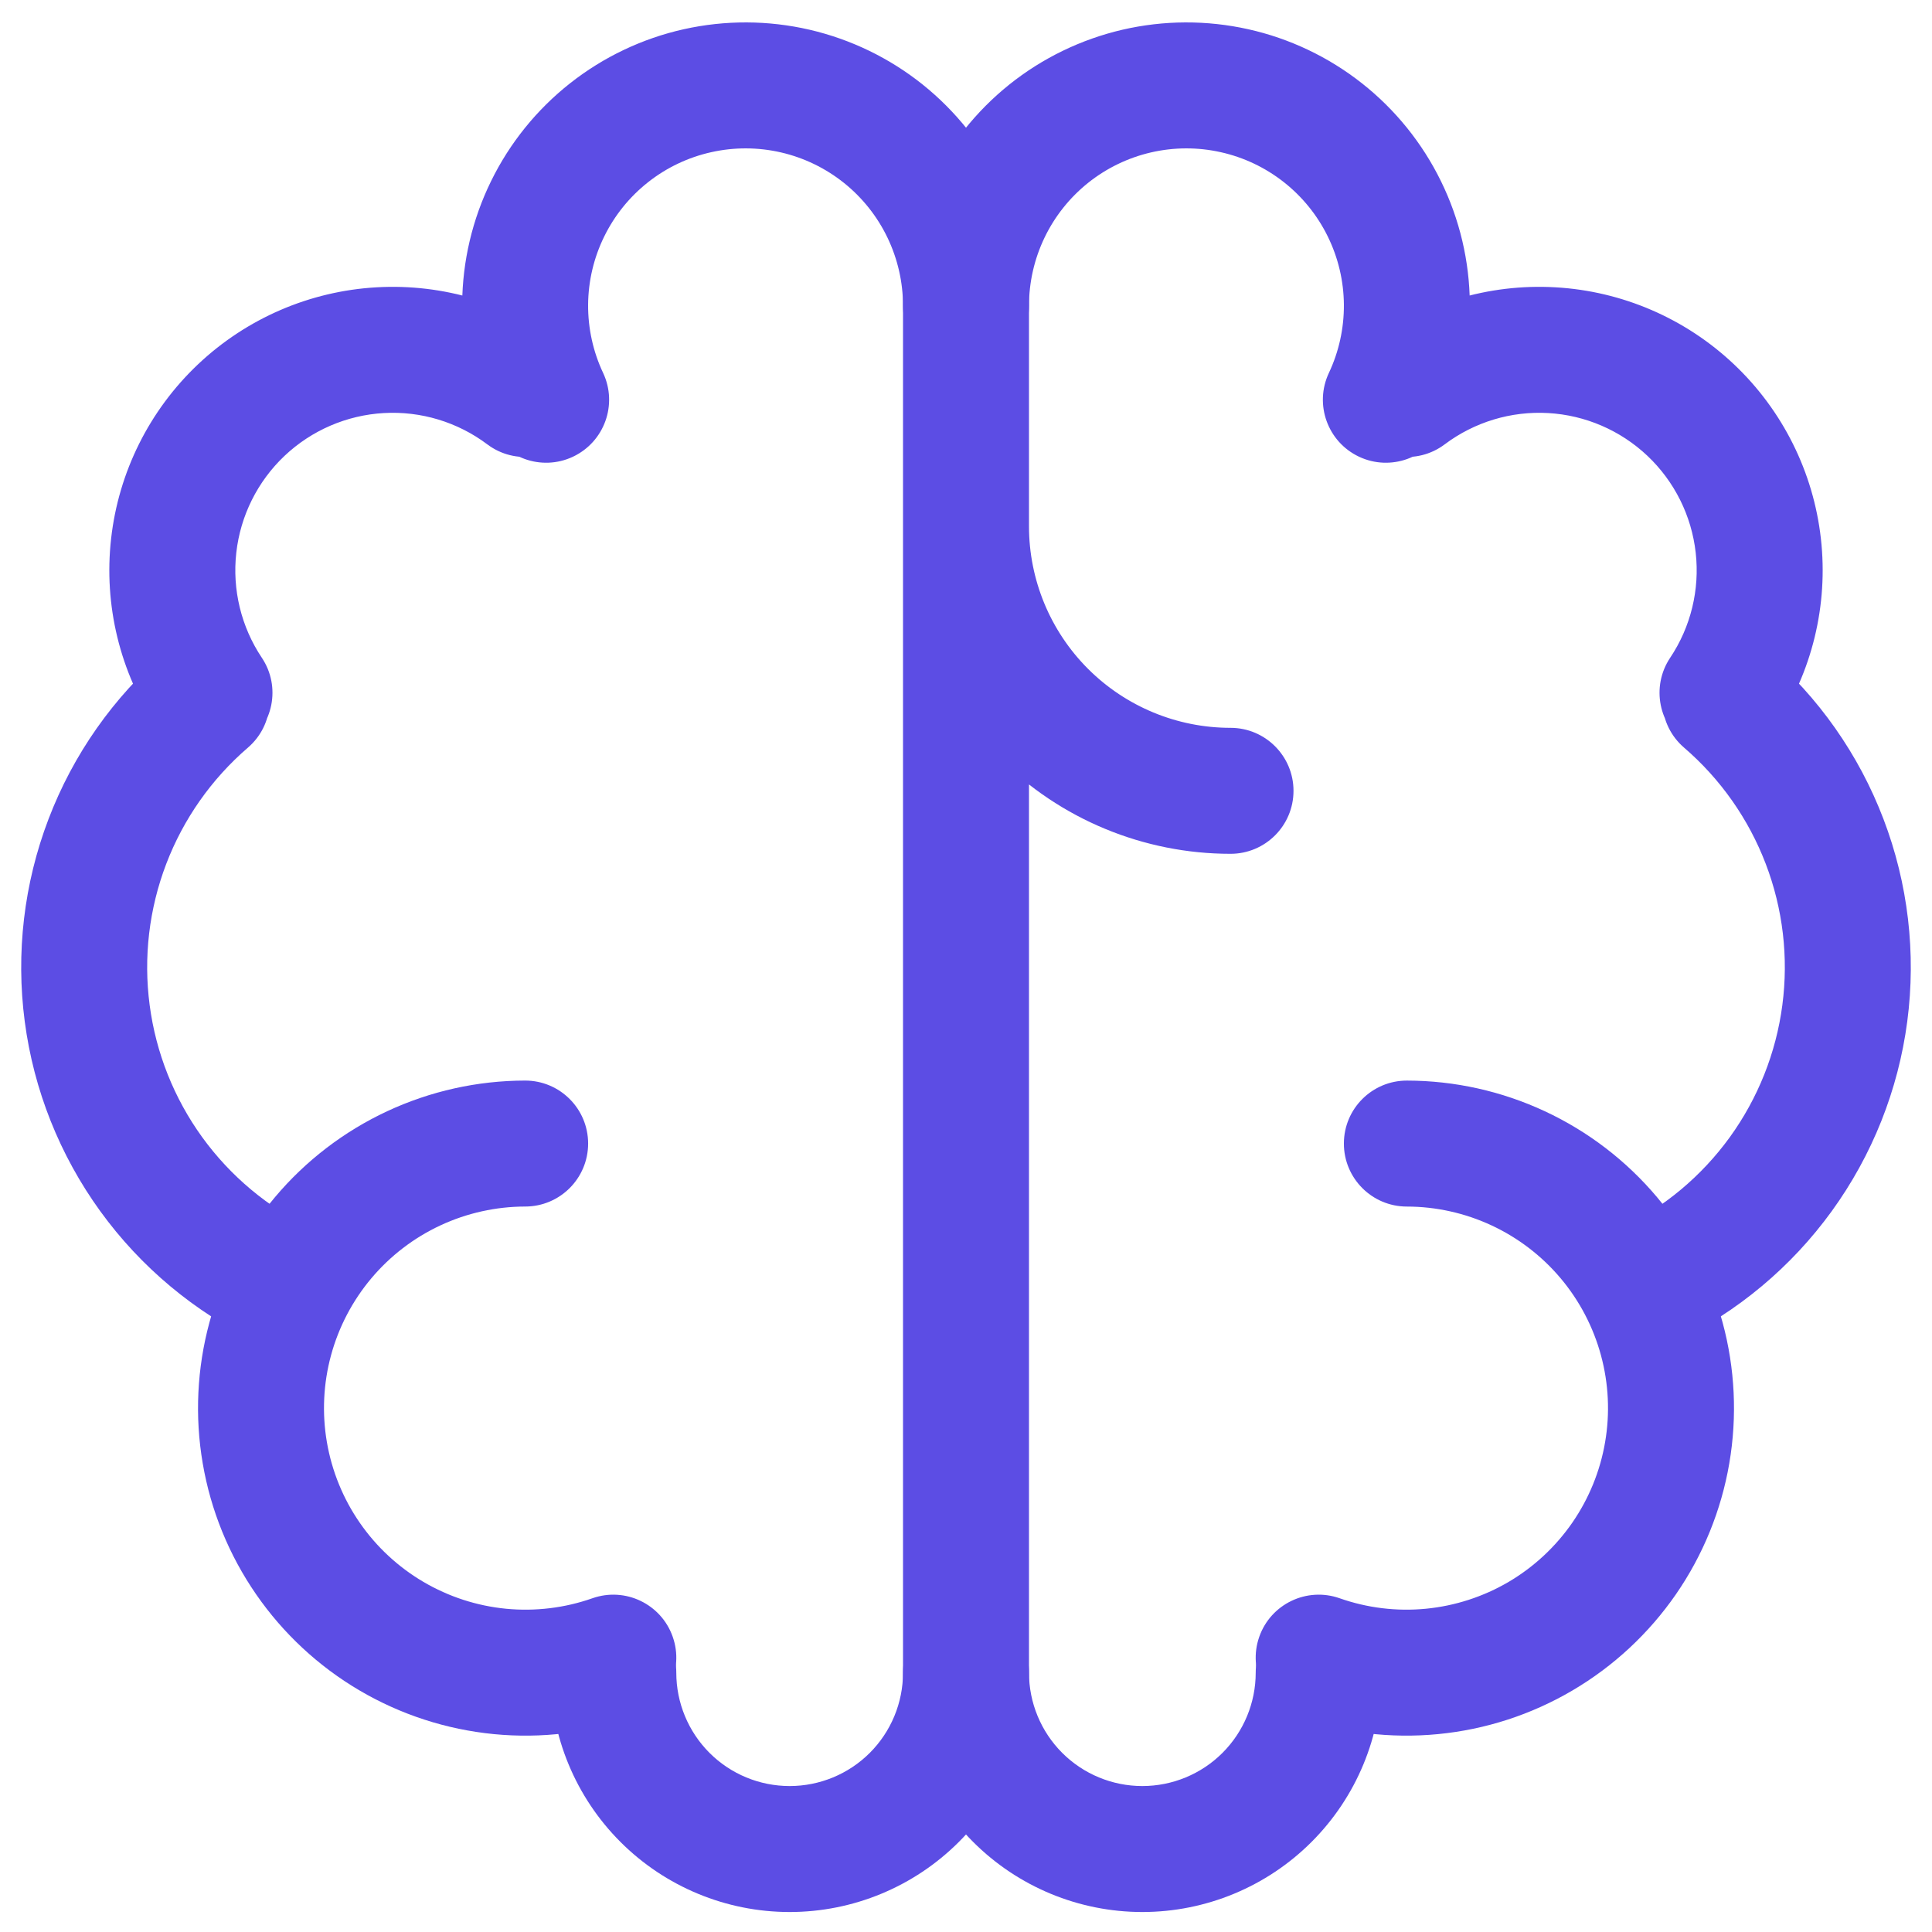
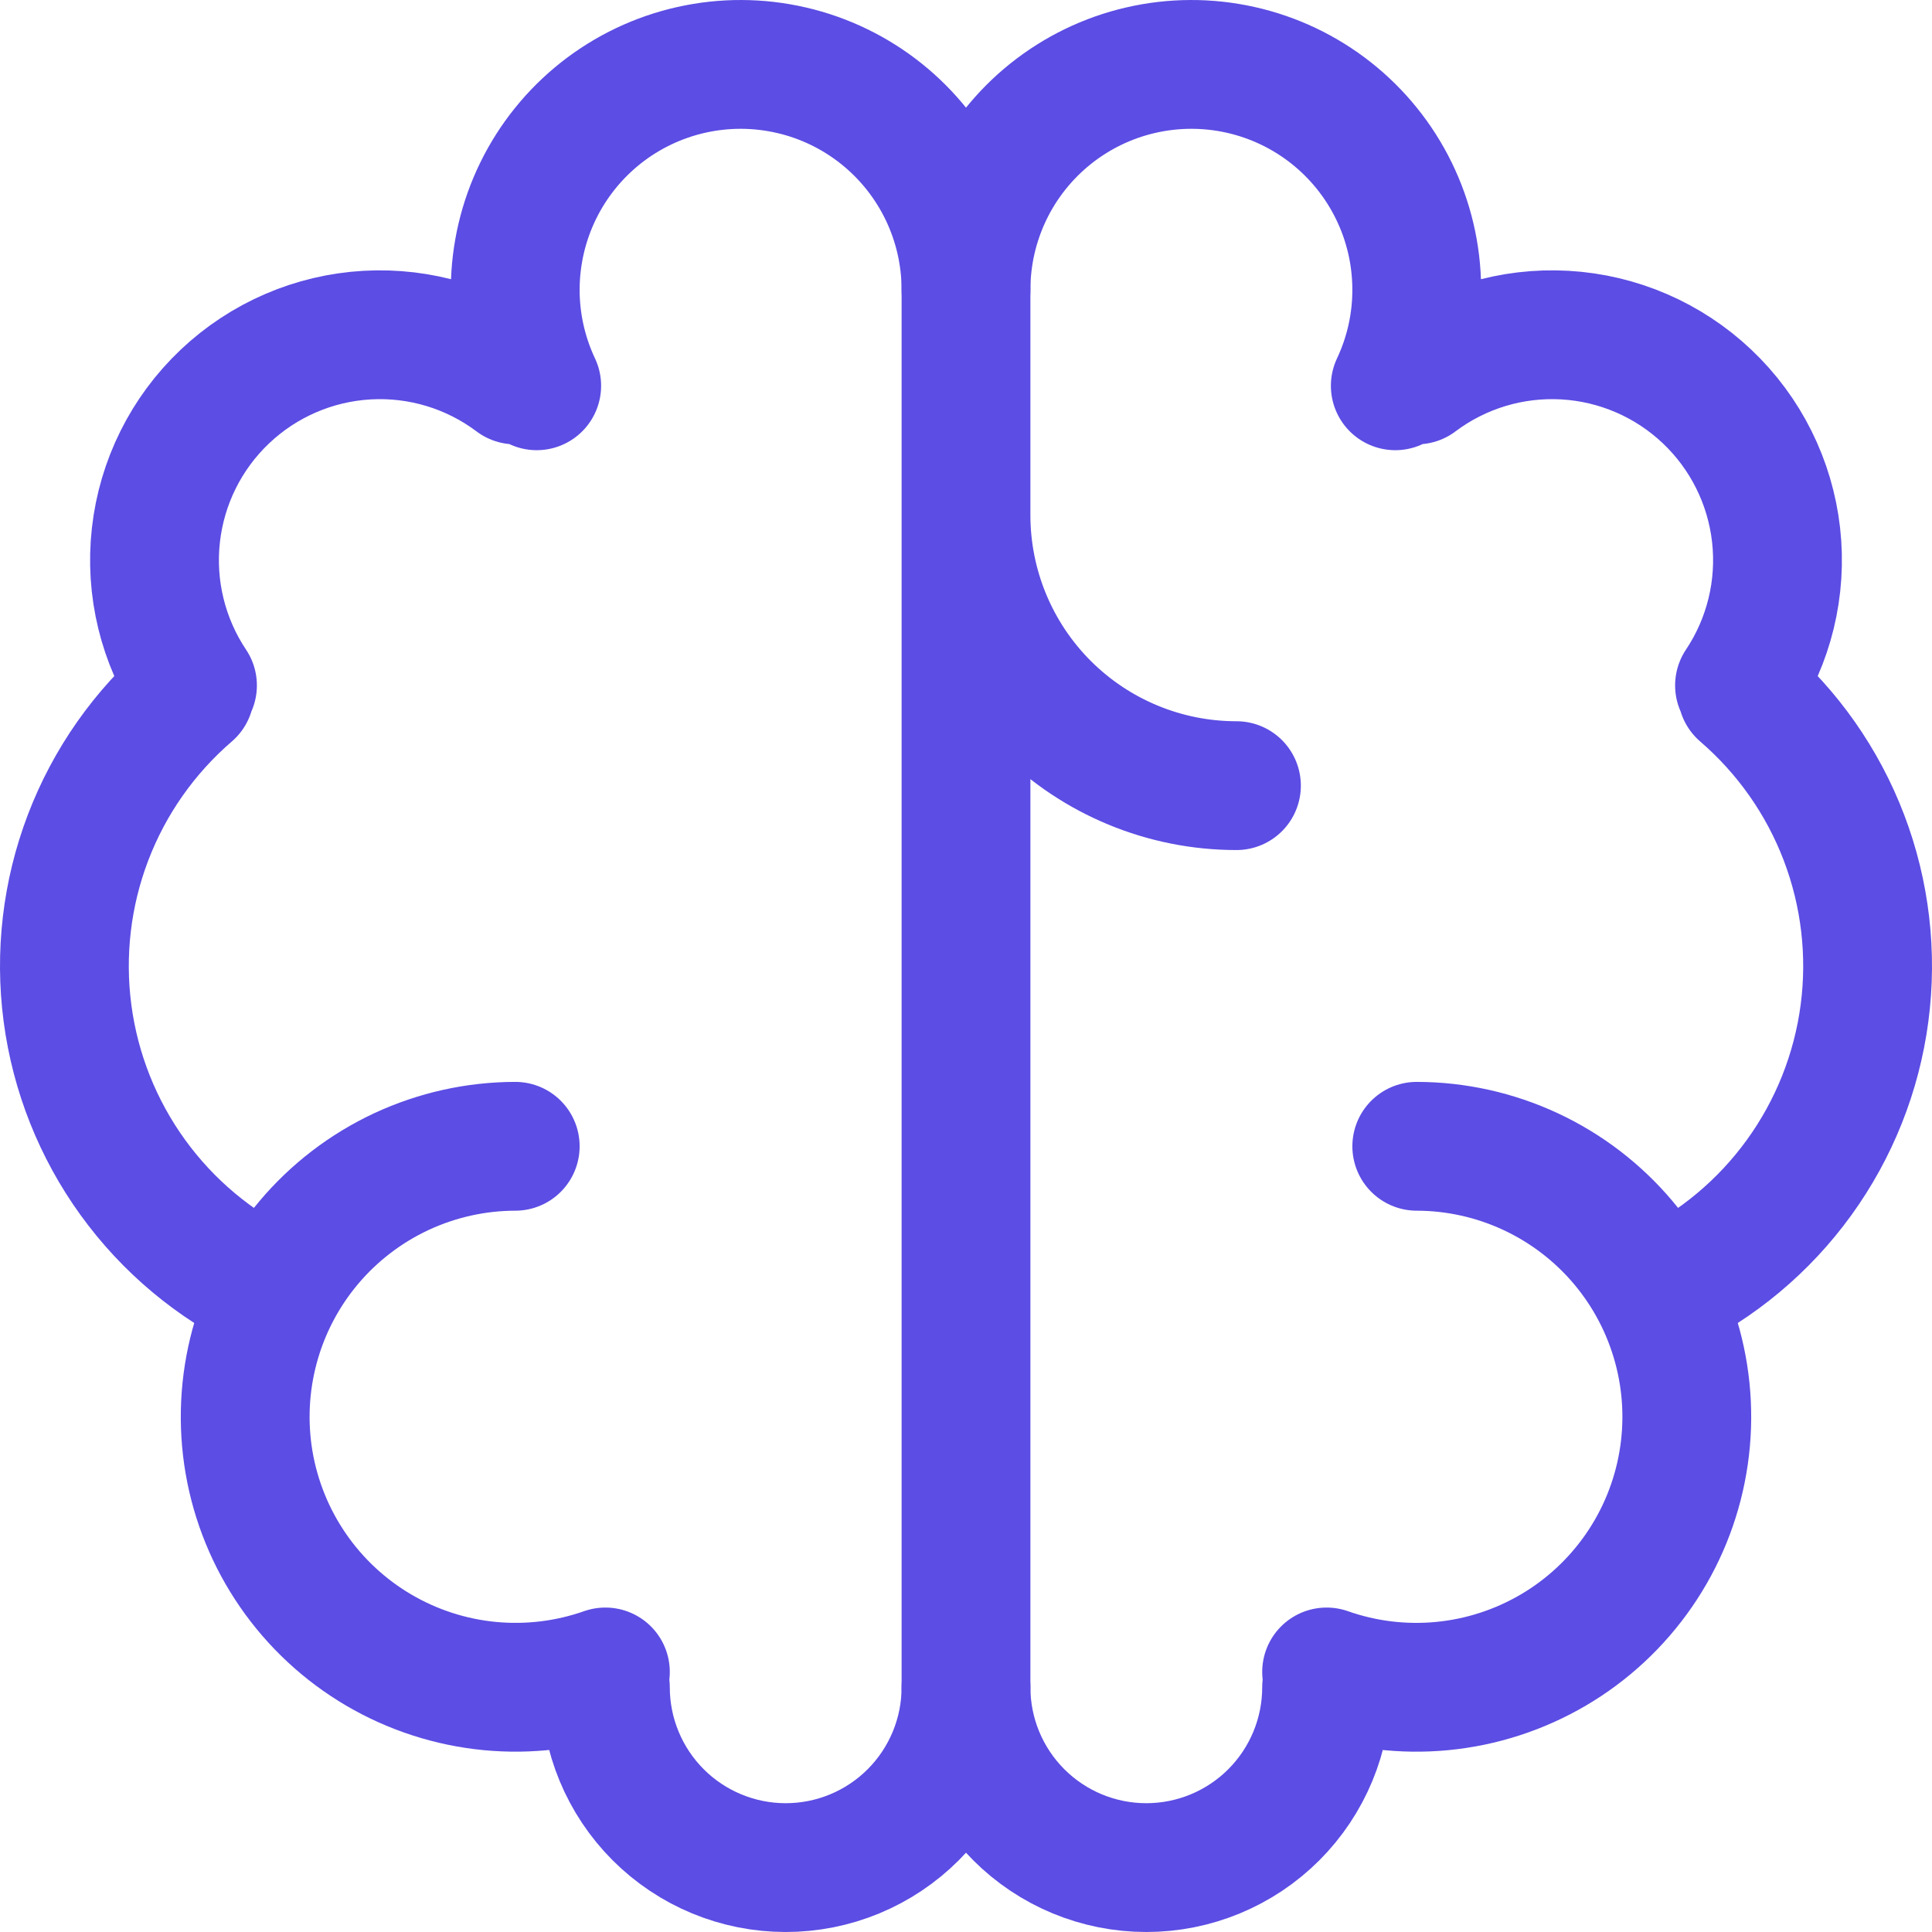
- <svg xmlns="http://www.w3.org/2000/svg" viewBox="-2.673 -2.577 61.346 61.077" width="61" height="61" fill="none">
-   <g>
-     <g transform="matrix(1 0 0 1 5.6146 33.5994)">
-       <path d="M8.390 2.000C9.494 1.998 10.388 1.102 10.387 -0.003C10.385 -1.108 9.488 -2.002 8.384 -2.000L8.387 0.000L8.390 2.000ZM11.850 18.211C12.892 17.844 13.440 16.703 13.073 15.661C12.707 14.619 11.565 14.071 10.523 14.438L11.186 16.324L11.850 18.211ZM8.387 0.000L8.384 -2.000C6.871 -1.998 5.376 -1.665 4.005 -1.026L4.850 0.787L5.695 2.599C6.539 2.206 7.459 2.001 8.390 2.000L8.387 0.000ZM4.850 0.787L4.005 -1.026C2.633 -0.386 1.418 0.545 0.443 1.703L1.974 2.990L3.504 4.278C4.103 3.566 4.851 2.993 5.695 2.599L4.850 0.787ZM1.974 2.990L0.443 1.703C-0.531 2.860 -1.241 4.217 -1.637 5.677L0.293 6.201L2.223 6.724C2.467 5.826 2.904 4.991 3.504 4.278L1.974 2.990ZM0.293 6.201L-1.637 5.677C-2.033 7.138 -2.106 8.667 -1.850 10.158L0.121 9.820L2.092 9.482C1.935 8.564 1.979 7.623 2.223 6.724L0.293 6.201ZM0.121 9.820L-1.850 10.158C-1.595 11.650 -1.016 13.068 -0.156 14.312L1.489 13.176L3.135 12.039C2.605 11.273 2.250 10.400 2.092 9.482L0.121 9.820ZM1.489 13.176L-0.156 14.312C0.704 15.557 1.826 16.600 3.130 17.366L4.143 15.642L5.157 13.918C4.354 13.446 3.664 12.805 3.135 12.039L1.489 13.176ZM4.143 15.642L3.130 17.366C4.435 18.133 5.891 18.606 7.397 18.752L7.590 16.761L7.782 14.771C6.856 14.681 5.960 14.390 5.157 13.918L4.143 15.642ZM7.590 16.761L7.397 18.752C8.903 18.898 10.423 18.713 11.850 18.211L11.186 16.324L10.523 14.438C9.644 14.747 8.709 14.860 7.782 14.771L7.590 16.761Z" fill="rgb(92,77,228)" />
-     </g>
-     <g>
-       <path d="M5.473 39.896C6.469 40.375 7.664 39.956 8.143 38.961C8.622 37.966 8.204 36.771 7.209 36.292L6.341 38.094L5.473 39.896ZM5.199 21.028C6.036 20.308 6.131 19.045 5.410 18.208C4.689 17.371 3.427 17.276 2.590 17.997L3.894 19.512L5.199 21.028ZM2.315 20.397C2.929 21.315 4.171 21.562 5.089 20.949C6.008 20.335 6.255 19.093 5.641 18.174L3.978 19.286L2.315 20.397ZM12.800 11.398C13.683 12.062 14.937 11.883 15.600 11.000C16.264 10.117 16.086 8.863 15.202 8.200L14.001 9.799L12.800 11.398ZM12.858 10.833C13.328 11.832 14.520 12.261 15.519 11.791C16.519 11.320 16.948 10.129 16.477 9.129L14.668 9.981L12.858 10.833ZM28.000 6.999L30.000 6.999L30.000 6.999L28.000 6.999ZM18.801 50.400C18.801 49.295 17.906 48.400 16.801 48.400C15.696 48.400 14.801 49.295 14.801 50.400L16.801 50.400L18.801 50.400ZM30.000 13.999C30.000 12.895 29.105 11.999 28.000 11.999C26.895 11.999 26.000 12.895 26.000 13.999L28.000 13.999L30.000 13.999ZM36.399 24.399C37.504 24.399 38.399 23.504 38.399 22.399C38.399 21.295 37.504 20.399 36.399 20.399L36.399 22.399L36.399 24.399ZM42.002 31.600C40.897 31.598 40.000 32.492 39.999 33.597C39.997 34.701 40.891 35.598 41.996 35.600L41.999 33.600L42.002 31.600ZM39.863 48.037C38.821 47.671 37.679 48.218 37.312 49.260C36.946 50.302 37.493 51.444 38.535 51.811L39.199 49.924L39.863 48.037ZM6.341 38.094L7.209 36.292C5.833 35.629 4.643 34.634 3.747 33.397L2.127 34.569L0.507 35.742C1.792 37.517 3.499 38.945 5.473 39.896L6.341 38.094ZM2.127 34.569L3.747 33.397C2.852 32.159 2.278 30.718 2.079 29.203L0.096 29.465L-1.887 29.726C-1.601 31.899 -0.778 33.966 0.507 35.742L2.127 34.569ZM0.096 29.465L2.079 29.203C1.879 27.689 2.060 26.148 2.605 24.721L0.736 24.008L-1.132 23.295C-1.914 25.343 -2.173 27.553 -1.887 29.726L0.096 29.465ZM0.736 24.008L2.605 24.721C3.150 23.294 4.041 22.025 5.199 21.028L3.894 19.512L2.590 17.997C0.928 19.426 -0.351 21.247 -1.132 23.295L0.736 24.008ZM3.978 19.286L5.641 18.174C4.985 17.193 4.698 16.011 4.830 14.838L2.842 14.614L0.855 14.391C0.617 16.503 1.135 18.630 2.315 20.397L3.978 19.286ZM2.842 14.614L4.830 14.838C4.961 13.665 5.504 12.576 6.361 11.764L4.987 10.312L3.612 8.859C2.069 10.320 1.092 12.279 0.855 14.391L2.842 14.614ZM4.987 10.312L6.361 11.764C7.219 10.953 8.335 10.471 9.514 10.404L9.400 8.407L9.287 6.411C7.165 6.531 5.155 7.399 3.612 8.859L4.987 10.312ZM9.400 8.407L9.514 10.404C10.692 10.337 11.856 10.689 12.800 11.398L14.001 9.799L15.202 8.200C13.504 6.924 11.408 6.290 9.287 6.411L9.400 8.407ZM14.668 9.981L16.477 9.129C16.158 8.452 15.996 7.711 16.001 6.961L14.001 6.946L12.002 6.930C11.991 8.279 12.284 9.612 12.858 10.833L14.668 9.981ZM14.001 6.946L16.001 6.961C16.007 6.212 16.181 5.474 16.511 4.801L14.715 3.921L12.919 3.041C12.325 4.253 12.012 5.582 12.002 6.930L14.001 6.946ZM14.715 3.921L16.511 4.801C16.840 4.128 17.317 3.538 17.905 3.074L16.667 1.503L15.428 -0.067C14.369 0.768 13.512 1.830 12.919 3.041L14.715 3.921ZM16.667 1.503L17.905 3.074C18.493 2.610 19.178 2.284 19.910 2.121L19.473 0.169L19.036 -1.783C17.720 -1.489 16.487 -0.902 15.428 -0.067L16.667 1.503ZM19.473 0.169L19.910 2.121C20.641 1.957 21.399 1.960 22.129 2.129L22.580 0.181L23.032 -1.768C21.718 -2.072 20.352 -2.077 19.036 -1.783L19.473 0.169ZM22.580 0.181L22.129 2.129C22.859 2.298 23.541 2.629 24.126 3.097L25.376 1.536L26.627 -0.025C25.574 -0.868 24.345 -1.463 23.032 -1.768L22.580 0.181ZM25.376 1.536L24.126 3.097C24.711 3.566 25.183 4.160 25.507 4.835L27.310 3.969L29.113 3.103C28.529 1.887 27.679 0.819 26.627 -0.025L25.376 1.536ZM27.310 3.969L25.507 4.835C25.831 5.510 26.000 6.250 26.000 6.999L28.000 6.999L30.000 6.999C30.000 5.650 29.696 4.319 29.113 3.103L27.310 3.969ZM28.000 6.999L26.000 6.999L26.000 50.400L28.000 50.400L30.000 50.400L30.000 6.999L28.000 6.999ZM16.801 50.400L14.801 50.400C14.801 52.415 15.602 54.349 17.027 55.774L18.441 54.360L19.855 52.946C19.180 52.270 18.801 51.355 18.801 50.400L16.801 50.400ZM18.441 54.360L17.027 55.774C18.452 57.199 20.385 58.000 22.400 58.000L22.400 56.000L22.400 54.000C21.446 54.000 20.530 53.621 19.855 52.946L18.441 54.360ZM22.400 56.000L22.400 58.000C24.416 58.000 26.349 57.199 27.774 55.774L26.360 54.360L24.946 52.946C24.271 53.621 23.355 54.000 22.400 54.000L22.400 56.000ZM26.360 54.360L27.774 55.774C29.199 54.349 30.000 52.415 30.000 50.400L28.000 50.400L26.000 50.400C26.000 51.355 25.621 52.270 24.946 52.946L26.360 54.360ZM28.000 13.999L26.000 13.999C26.000 16.757 27.096 19.403 29.046 21.353L30.460 19.939L31.874 18.525C30.674 17.325 30.000 15.697 30.000 13.999L28.000 13.999ZM30.460 19.939L29.046 21.353C30.996 23.304 33.641 24.399 36.399 24.399L36.399 22.399L36.399 20.399C34.702 20.399 33.074 19.725 31.874 18.525L30.460 19.939ZM41.999 33.600L41.996 35.600C42.927 35.601 43.846 35.806 44.690 36.199L45.536 34.386L46.381 32.574C45.009 31.934 43.515 31.602 42.002 31.600L41.999 33.600ZM45.536 34.386L44.690 36.199C45.534 36.593 46.282 37.165 46.882 37.878L48.412 36.590L49.942 35.302C48.968 34.144 47.752 33.213 46.381 32.574L45.536 34.386ZM48.412 36.590L46.882 37.878C47.481 38.590 47.918 39.425 48.162 40.324L50.092 39.800L52.023 39.277C51.626 37.816 50.916 36.460 49.942 35.302L48.412 36.590ZM50.092 39.800L48.162 40.324C48.406 41.223 48.451 42.164 48.293 43.082L50.265 43.420L52.236 43.758C52.492 42.266 52.419 40.737 52.023 39.277L50.092 39.800ZM50.265 43.420L48.293 43.082C48.136 44.000 47.780 44.872 47.251 45.638L48.896 46.775L50.542 47.912C51.402 46.667 51.980 45.249 52.236 43.758L50.265 43.420ZM48.896 46.775L47.251 45.638C46.721 46.404 46.031 47.046 45.229 47.518L46.242 49.242L47.255 50.966C48.560 50.199 49.681 49.157 50.542 47.912L48.896 46.775ZM46.242 49.242L45.229 47.518C44.426 47.989 43.530 48.280 42.603 48.370L42.796 50.361L42.989 52.351C44.495 52.206 45.951 51.733 47.255 50.966L46.242 49.242ZM42.796 50.361L42.603 48.370C41.676 48.460 40.741 48.346 39.863 48.037L39.199 49.924L38.535 51.811C39.963 52.313 41.482 52.497 42.989 52.351L42.796 50.361Z" fill="rgb(92,77,228)" />
-     </g>
-     <g transform="matrix(1 0 0 1 28 0)">
-       <path d="M20.791 36.292C19.796 36.771 19.378 37.966 19.857 38.961C20.336 39.956 21.531 40.375 22.526 39.896L21.659 38.094L20.791 36.292ZM25.410 17.997C24.573 17.276 23.310 17.371 22.590 18.208C21.869 19.045 21.964 20.308 22.801 21.028L24.106 19.512L25.410 17.997ZM22.359 18.174C21.745 19.093 21.992 20.335 22.911 20.949C23.829 21.562 25.071 21.315 25.685 20.397L24.022 19.286L22.359 18.174ZM12.798 8.200C11.914 8.863 11.736 10.117 12.400 11.000C13.063 11.883 14.317 12.062 15.200 11.398L13.999 9.799L12.798 8.200ZM-2.000 6.999C-2.000 8.103 -1.105 8.999 -0.000 8.999C1.104 8.999 2.000 8.104 2.000 6.999L0.000 6.999L-2.000 6.999ZM11.523 9.129C11.052 10.129 11.481 11.320 12.481 11.791C13.480 12.261 14.672 11.832 15.142 10.833L13.332 9.981L11.523 9.129ZM13.199 50.400C13.199 49.295 12.304 48.400 11.199 48.400C10.094 48.400 9.199 49.295 9.199 50.400L11.199 50.400L13.199 50.400ZM2.000 50.400C2.000 49.295 1.105 48.400 0.000 48.400C-1.105 48.400 -2.000 49.295 -2.000 50.400L0.000 50.400L2.000 50.400ZM21.659 38.094L22.526 39.896C24.501 38.945 26.208 37.517 27.493 35.742L25.873 34.569L24.253 33.397C23.357 34.634 22.167 35.629 20.791 36.292L21.659 38.094ZM25.873 34.569L27.493 35.742C28.778 33.966 29.601 31.899 29.887 29.726L27.904 29.465L25.921 29.203C25.722 30.718 25.148 32.159 24.253 33.397L25.873 34.569ZM27.904 29.465L29.887 29.726C30.173 27.553 29.914 25.343 29.132 23.295L27.264 24.008L25.395 24.721C25.940 26.148 26.121 27.689 25.921 29.203L27.904 29.465ZM27.264 24.008L29.132 23.295C28.351 21.247 27.072 19.426 25.410 17.997L24.106 19.512L22.801 21.028C23.959 22.025 24.850 23.294 25.395 24.721L27.264 24.008ZM24.022 19.286L25.685 20.397C26.865 18.630 27.383 16.503 27.145 14.391L25.158 14.614L23.170 14.838C23.302 16.011 23.015 17.193 22.359 18.174L24.022 19.286ZM25.158 14.614L27.145 14.391C26.908 12.279 25.931 10.320 24.388 8.859L23.013 10.312L21.639 11.764C22.496 12.576 23.039 13.665 23.170 14.838L25.158 14.614ZM23.013 10.312L24.388 8.859C22.845 7.399 20.835 6.531 18.713 6.411L18.600 8.407L18.486 10.404C19.665 10.471 20.781 10.953 21.639 11.764L23.013 10.312ZM18.600 8.407L18.713 6.411C16.592 6.290 14.496 6.924 12.798 8.200L13.999 9.799L15.200 11.398C16.144 10.689 17.308 10.337 18.486 10.404L18.600 8.407ZM0.000 6.999L2.000 6.999C2.000 6.250 2.169 5.510 2.493 4.835L0.690 3.969L-1.113 3.103C-1.697 4.319 -2.000 5.650 -2.000 6.999L0.000 6.999ZM0.690 3.969L2.493 4.835C2.817 4.160 3.289 3.566 3.874 3.097L2.624 1.536L1.373 -0.025C0.321 0.819 -0.529 1.887 -1.113 3.103L0.690 3.969ZM2.624 1.536L3.874 3.097C4.459 2.629 5.141 2.298 5.871 2.129L5.420 0.181L4.968 -1.768C3.655 -1.463 2.426 -0.868 1.373 -0.025L2.624 1.536ZM5.420 0.181L5.871 2.129C6.601 1.960 7.359 1.957 8.090 2.121L8.527 0.169L8.964 -1.783C7.648 -2.077 6.282 -2.072 4.968 -1.768L5.420 0.181ZM8.527 0.169L8.090 2.121C8.822 2.284 9.506 2.610 10.095 3.074L11.333 1.503L12.572 -0.067C11.513 -0.902 10.280 -1.489 8.964 -1.783L8.527 0.169ZM11.333 1.503L10.095 3.074C10.683 3.538 11.160 4.128 11.489 4.801L13.285 3.921L15.081 3.041C14.488 1.830 13.631 0.768 12.572 -0.067L11.333 1.503ZM13.285 3.921L11.489 4.801C11.819 5.474 11.993 6.212 11.999 6.961L13.999 6.946L15.998 6.930C15.988 5.582 15.675 4.253 15.081 3.041L13.285 3.921ZM13.999 6.946L11.999 6.961C12.004 7.711 11.842 8.452 11.523 9.129L13.332 9.981L15.142 10.833C15.716 9.612 16.009 8.279 15.998 6.930L13.999 6.946ZM11.199 50.400L9.199 50.400C9.199 51.355 8.820 52.270 8.145 52.946L9.559 54.360L10.973 55.774C12.398 54.349 13.199 52.415 13.199 50.400L11.199 50.400ZM9.559 54.360L8.145 52.946C7.470 53.621 6.554 54.000 5.599 54.000L5.599 56.000L5.599 58.000C7.615 58.000 9.548 57.199 10.973 55.774L9.559 54.360ZM5.599 56.000L5.599 54.000C4.645 54.000 3.729 53.621 3.054 52.946L1.640 54.360L0.226 55.774C1.651 57.199 3.584 58.000 5.599 58.000L5.599 56.000ZM1.640 54.360L3.054 52.946C2.379 52.270 2.000 51.355 2.000 50.400L0.000 50.400L-2.000 50.400C-2.000 52.415 -1.199 54.349 0.226 55.774L1.640 54.360Z" fill="rgb(92,77,228)" />
-     </g>
-   </g>
+ <svg xmlns="http://www.w3.org/2000/svg" width="60" height="60" viewBox="0 0 60 60" fill="none">
+   <path d="M16.001 35.599C14.779 35.601 13.572 35.87 12.464 36.386C11.357 36.903 10.375 37.655 9.588 38.59C8.801 39.525 8.228 40.62 7.908 41.8C7.588 42.98 7.529 44.215 7.735 45.42C7.942 46.624 8.409 47.769 9.104 48.775C9.799 49.781 10.704 50.622 11.758 51.242C12.812 51.861 13.988 52.243 15.204 52.361C16.421 52.478 17.648 52.329 18.801 51.924" stroke-width="4" stroke-linecap="round" stroke-linejoin="round" stroke="#5C4DE4" />
+   <path d="M8.341 40.094C6.666 39.287 5.217 38.076 4.127 36.569C3.037 35.063 2.339 33.308 2.096 31.465C1.853 29.621 2.073 27.745 2.736 26.008C3.399 24.27 4.485 22.726 5.894 21.512M5.978 21.286C5.06 19.912 4.657 18.257 4.842 16.614C5.027 14.972 5.786 13.448 6.987 12.312C8.187 11.176 9.75 10.501 11.4 10.407C13.05 10.313 14.68 10.806 16.001 11.799M16.668 11.981C16.221 11.032 15.993 9.995 16.001 8.946C16.01 7.897 16.253 6.863 16.715 5.921C17.176 4.979 17.843 4.153 18.667 3.503C19.49 2.854 20.449 2.398 21.473 2.169C22.497 1.94 23.558 1.944 24.58 2.181C25.602 2.417 26.558 2.881 27.376 3.536C28.195 4.192 28.856 5.024 29.31 5.969C29.764 6.915 30 7.95 30 8.999V15.999M30 15.999V52.4C30 53.885 29.41 55.309 28.36 56.36C27.31 57.41 25.886 58 24.401 58C22.915 58 21.491 57.41 20.441 56.36C19.391 55.309 18.801 53.885 18.801 52.4M30 15.999C30 18.227 30.885 20.364 32.46 21.939C34.035 23.514 36.172 24.399 38.399 24.399M43.999 35.599C45.221 35.601 46.428 35.87 47.535 36.386C48.643 36.903 49.625 37.655 50.412 38.59C51.199 39.525 51.772 40.621 52.092 41.8C52.412 42.98 52.471 44.215 52.264 45.42C52.058 46.624 51.591 47.77 50.896 48.775C50.201 49.781 49.296 50.623 48.242 51.242C47.188 51.861 46.012 52.243 44.796 52.361C43.579 52.479 42.352 52.33 41.199 51.924" stroke-width="4" stroke-linecap="round" stroke-linejoin="round" stroke="#5C4DE4" />
+   <path d="M51.659 40.094C53.334 39.287 54.783 38.076 55.873 36.569C56.963 35.063 57.661 33.308 57.904 31.465C58.147 29.621 57.927 27.745 57.264 26.008C56.601 24.27 55.515 22.726 54.106 21.512M54.022 21.286C54.94 19.912 55.343 18.257 55.158 16.614C54.973 14.972 54.214 13.448 53.013 12.312C51.813 11.176 50.25 10.501 48.6 10.407C46.95 10.313 45.32 10.806 43.999 11.799M30 8.999C30 7.95 30.236 6.915 30.69 5.969C31.144 5.024 31.805 4.192 32.624 3.536C33.443 2.881 34.398 2.417 35.42 2.181C36.441 1.944 37.504 1.94 38.527 2.169C39.551 2.398 40.51 2.854 41.333 3.503C42.157 4.153 42.824 4.979 43.285 5.921C43.747 6.863 43.99 7.897 43.998 8.946C44.007 9.995 43.779 11.032 43.332 11.981M41.199 52.4C41.199 53.885 40.609 55.309 39.559 56.36C38.509 57.41 37.085 58 35.599 58C34.114 58 32.69 57.41 31.64 56.36C30.59 55.309 30 53.885 30 52.4" stroke-width="4" stroke-linecap="round" stroke-linejoin="round" stroke="#5C4DE4" />
</svg>
